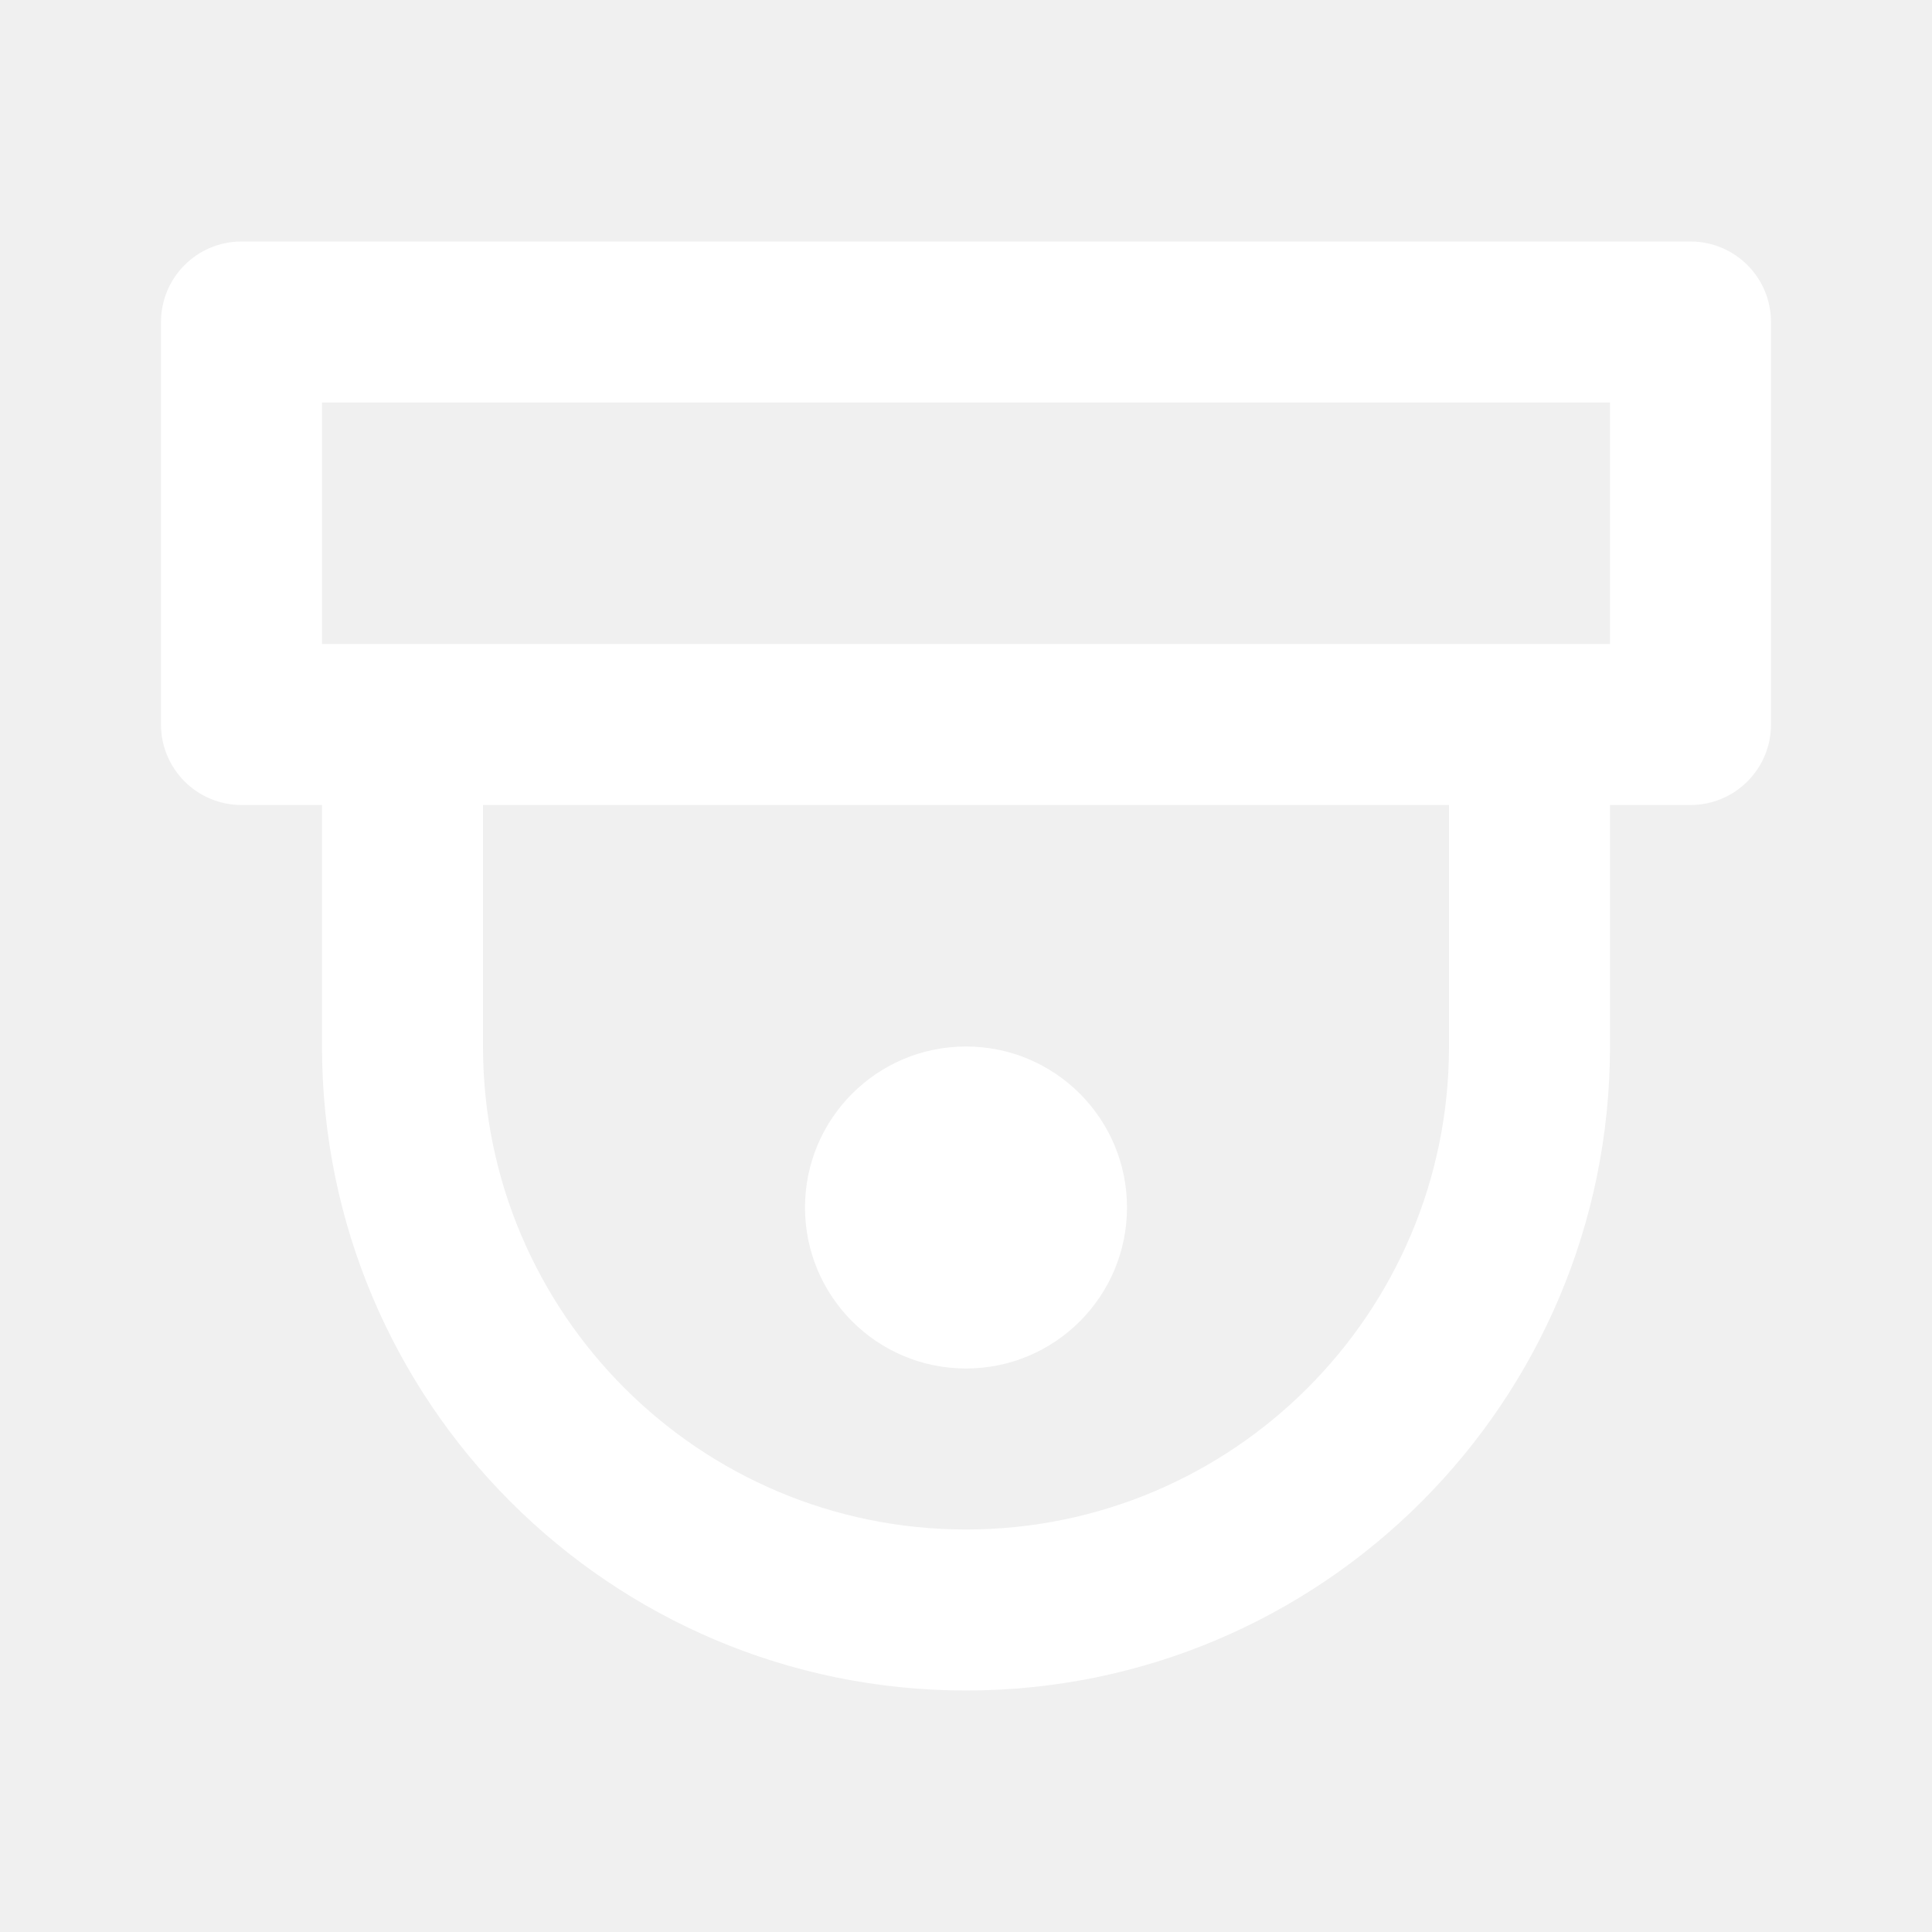
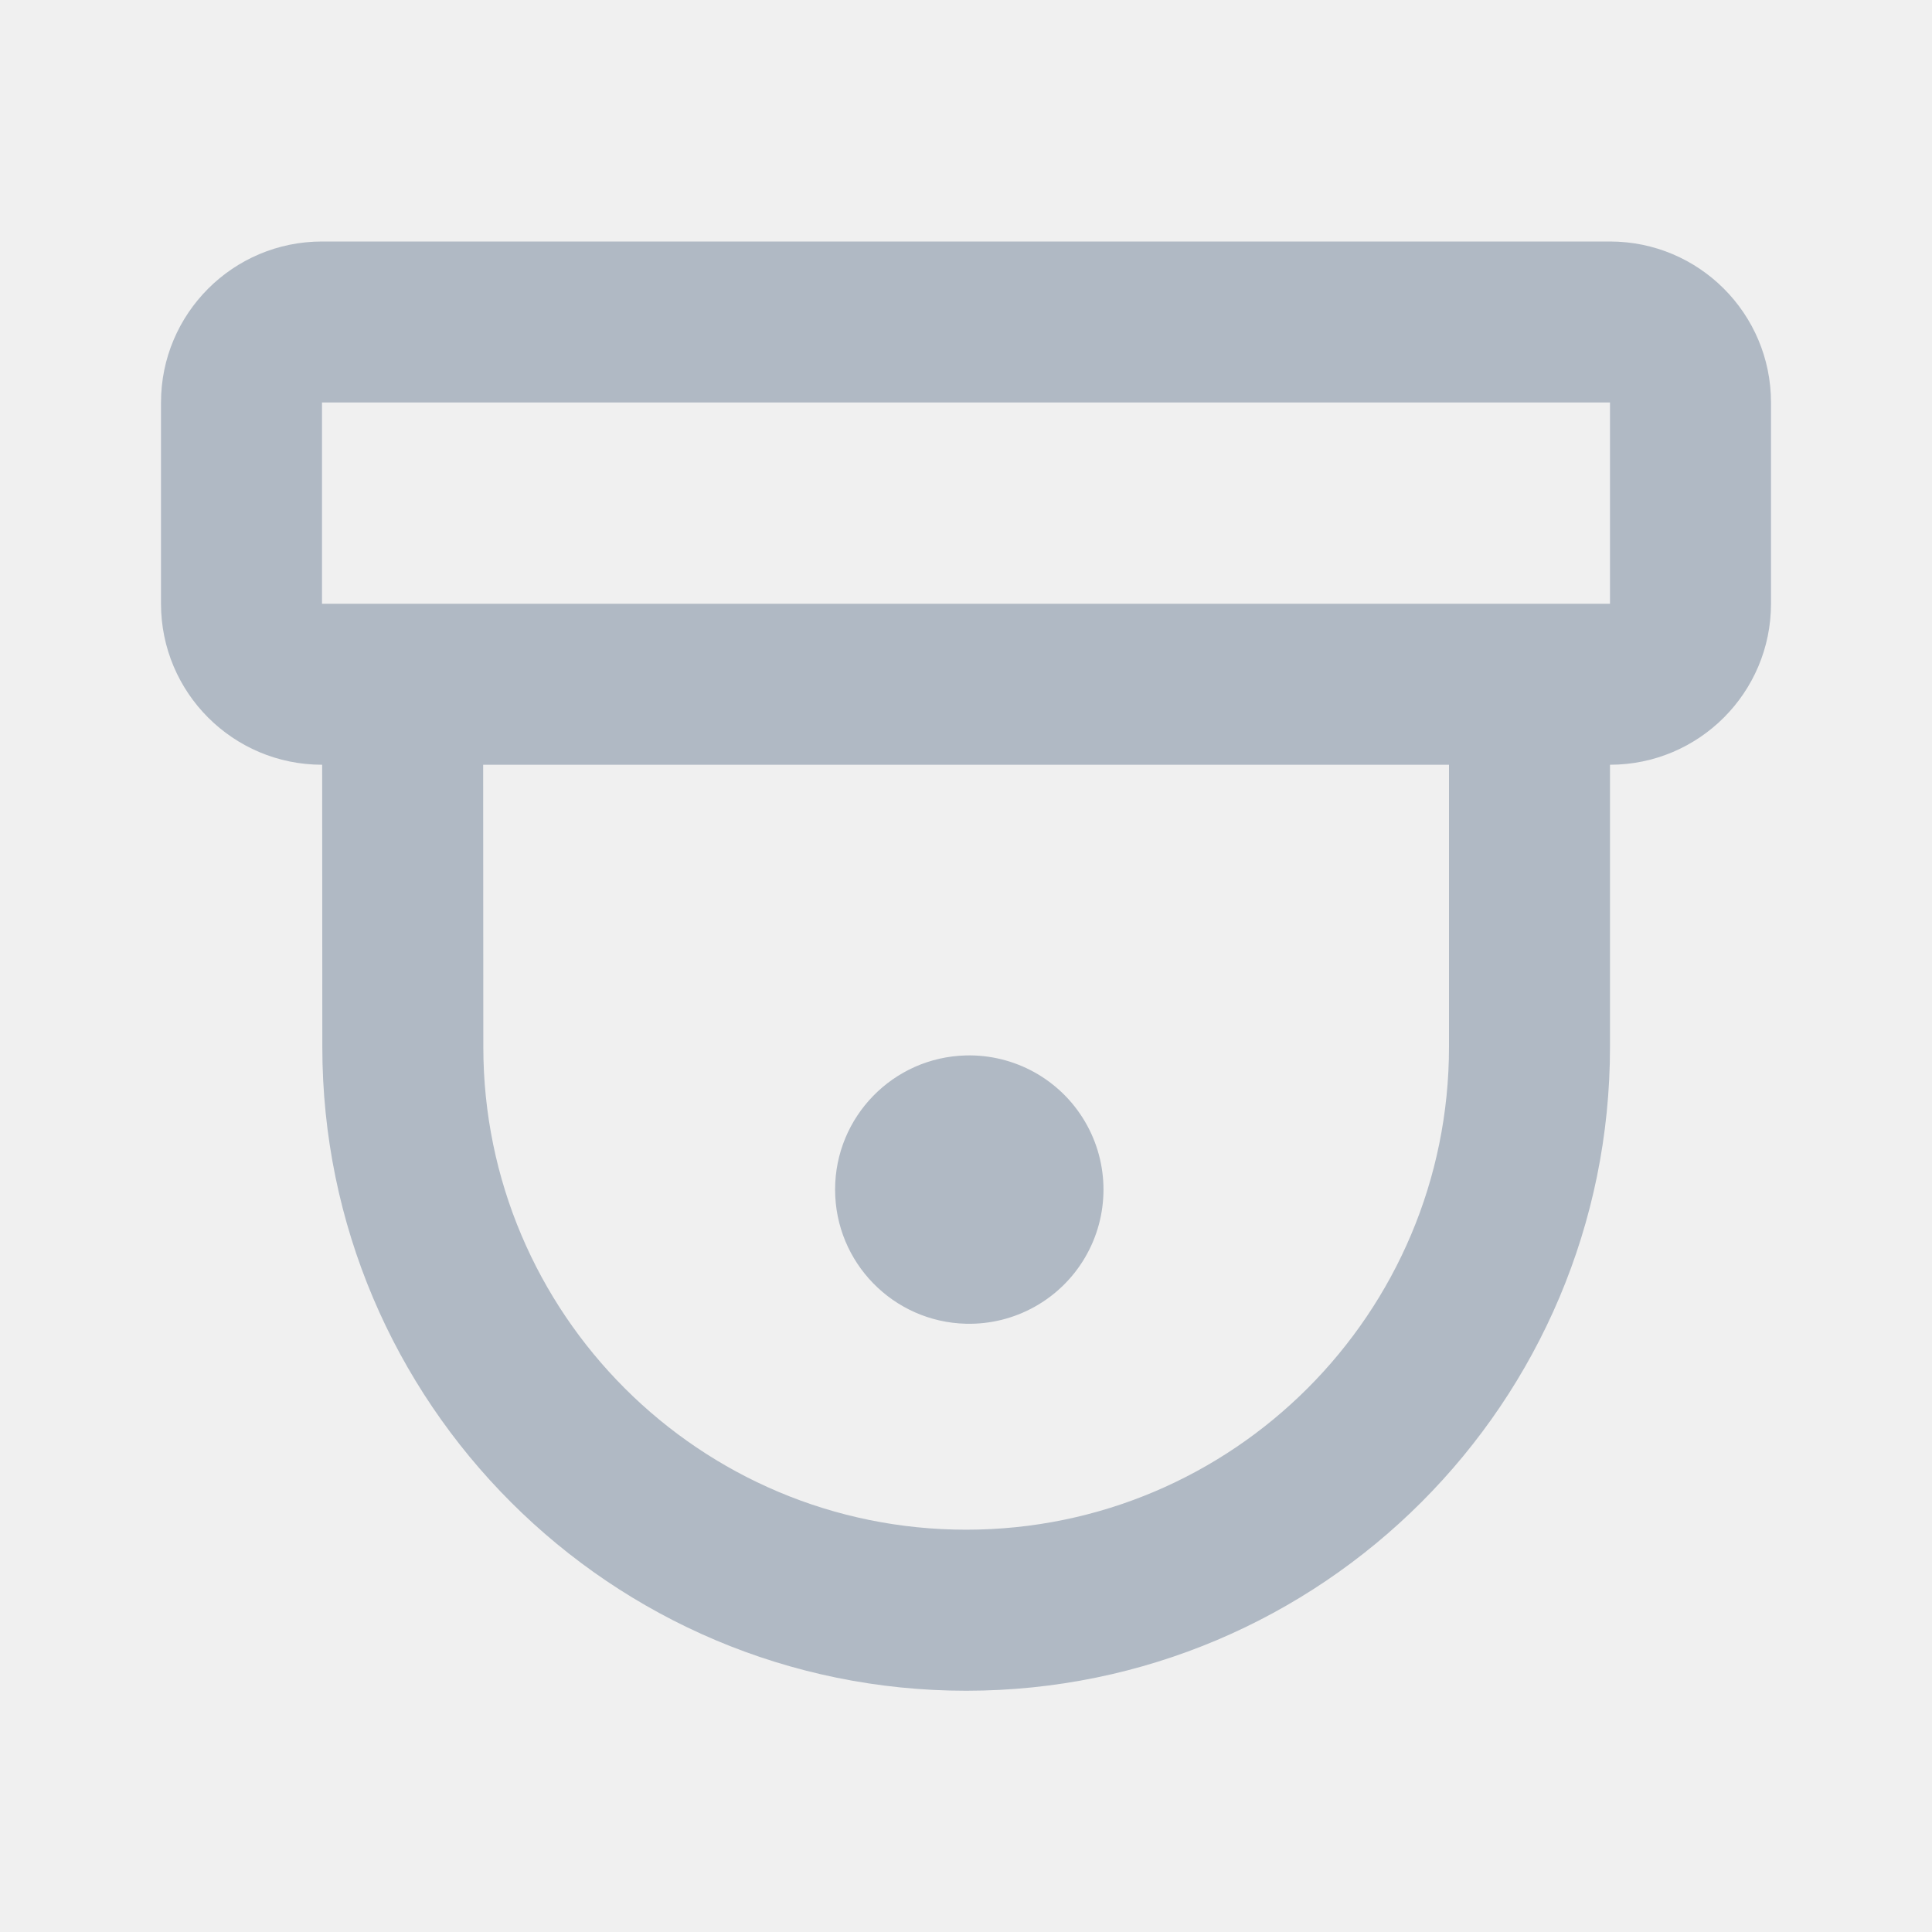
<svg xmlns="http://www.w3.org/2000/svg" width="24" height="24" fill="none" viewBox="0 0 24 24">
  <g class="24x24/Outline/camera">
-     <path fill="#ffffff" fill-rule="evenodd" d="M4 5v3h16V5H4Zm-1 5h1v3a8 8 0 1 0 16 0v-3h1a1 1 0 0 0 1-1V4a1 1 0 0 0-1-1H3a1 1 0 0 0-1 1v5a1 1 0 0 0 1 1Zm3 3v-3h12v3a6 6 0 0 1-12 0Zm6 4a2 2 0 1 0 0-4 2 2 0 0 0 0 4Z" class="Primary" clip-rule="evenodd" />
+     <path fill="#B0B9C4" fill-rule="evenodd" d="M20 5H4v2.5h16V5ZM4 9.5h.002l.002 3.508A7.998 7.998 0 0 0 20 13.002V9.5a2 2 0 0 0 2-2V5a2 2 0 0 0-2-2H4a2 2 0 0 0-2 2v2.5a2 2 0 0 0 2 2Zm2.004 3.507L6.002 9.5H18v3.502a5.998 5.998 0 0 1-11.996.005ZM12 16.444a1.667 1.667 0 1 0 0-3.333 1.667 1.667 0 0 0 0 3.333Z" class="Primary" clip-rule="evenodd" />
  </g>
</svg>
